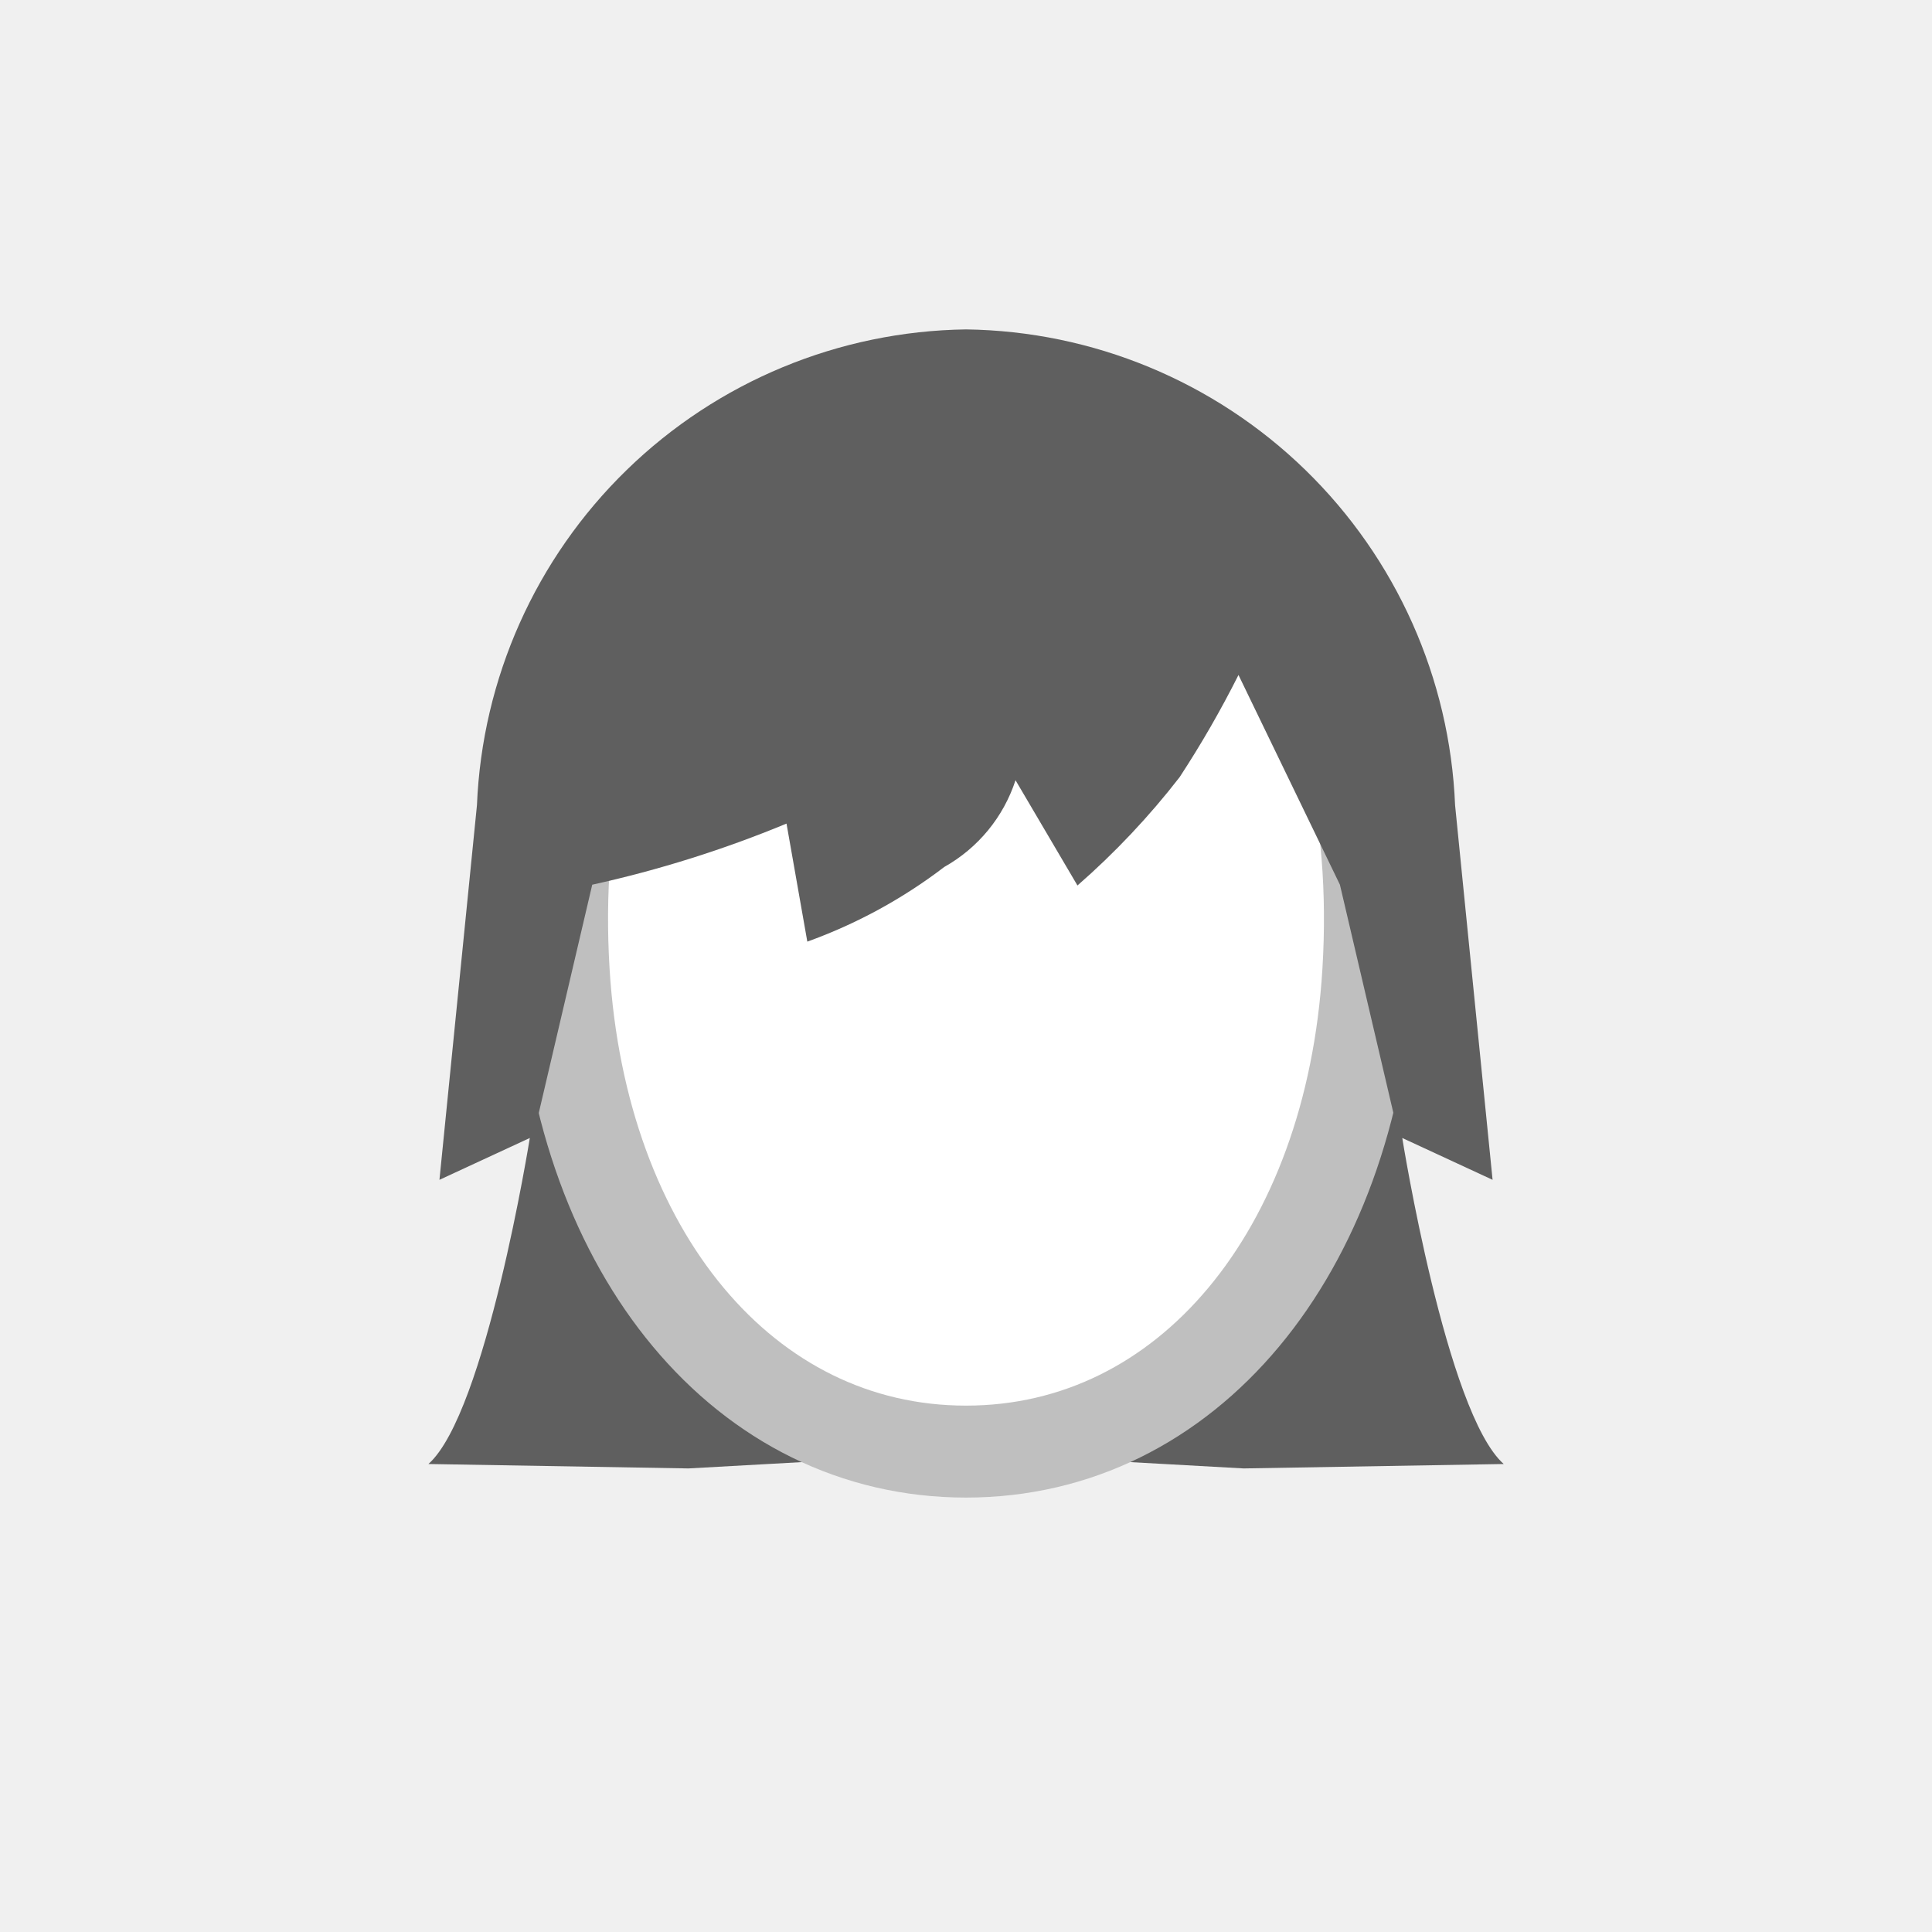
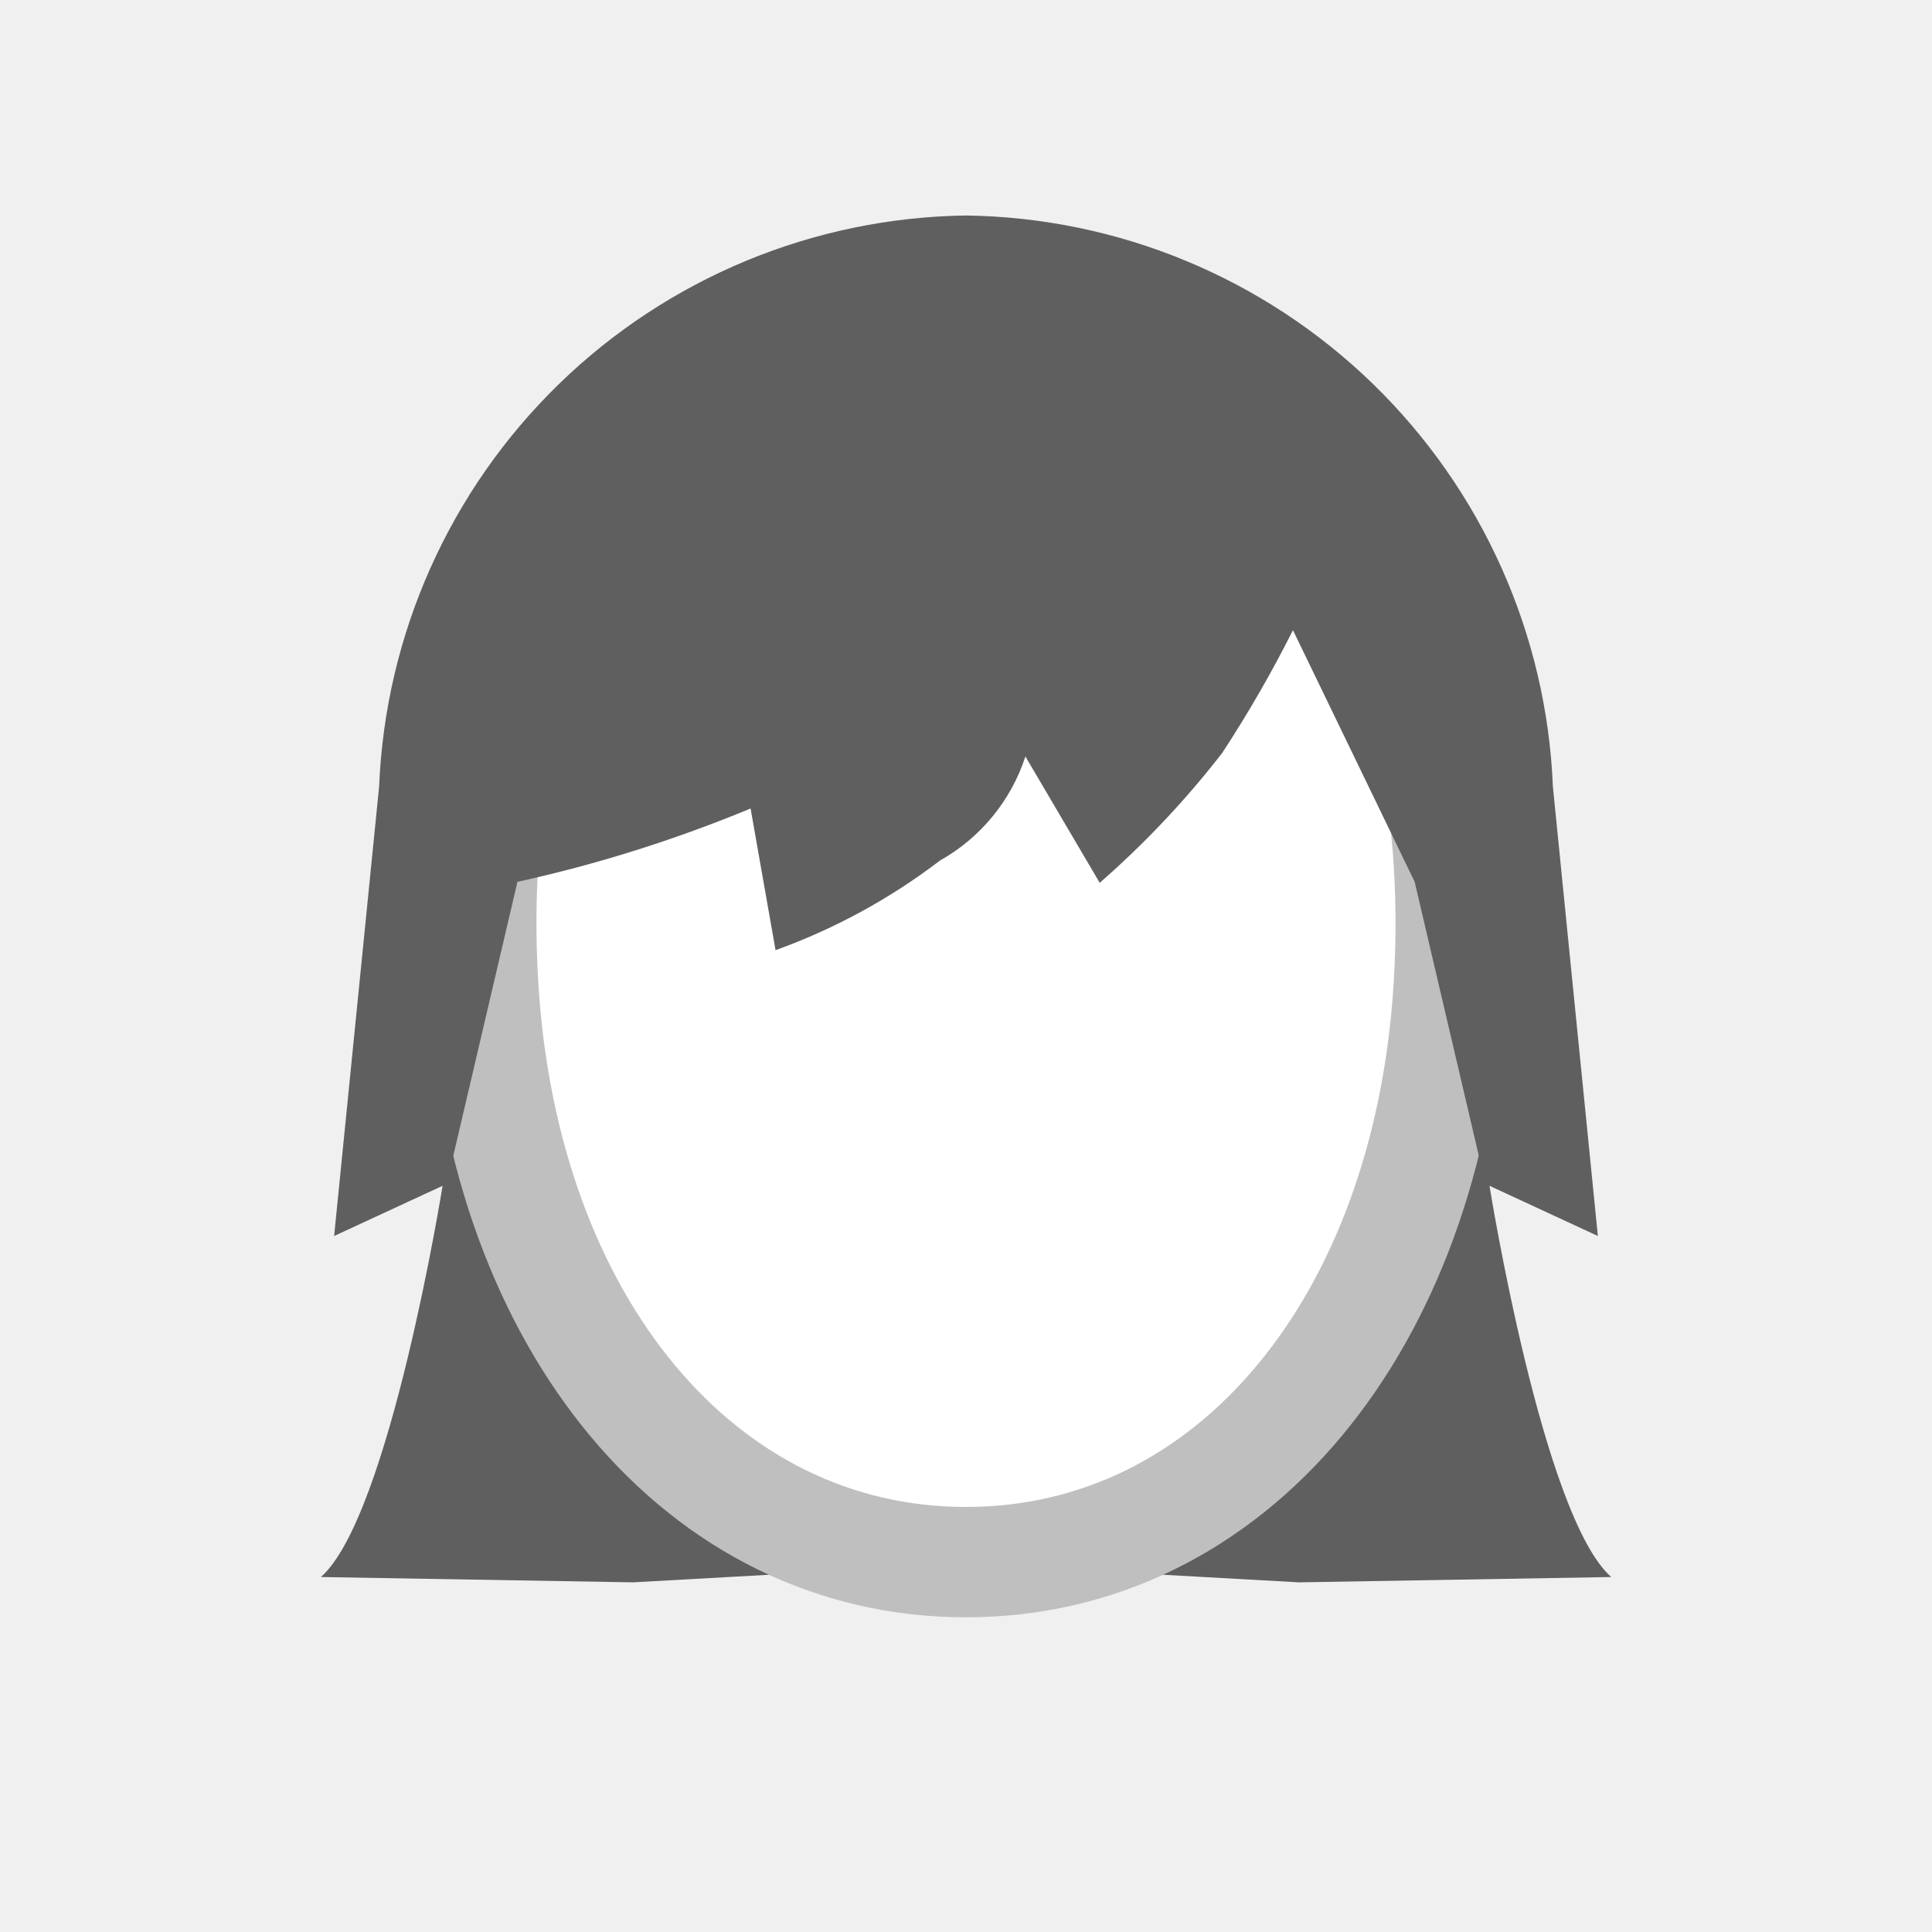
<svg xmlns="http://www.w3.org/2000/svg" width="52" height="52" viewBox="0 0 52 52" fill="none">
  <g id="hair-98">
    <g id="98">
-       <path id="Vector" d="M37.742 30.629L40.173 31.755L39.164 21.674C39.024 18.261 37.582 15.031 35.133 12.648C32.684 10.266 29.416 8.912 26 8.866C22.584 8.913 19.316 10.266 16.868 12.649C14.419 15.031 12.977 18.261 12.837 21.674L11.828 31.755L14.26 30.629C14.26 30.629 13.073 38.041 11.531 39.404L18.531 39.523L26 39.107L33.473 39.523L40.473 39.404C38.928 38.041 37.742 30.629 37.742 30.629Z" fill="#5F5F5F" />
-       <path id="Vector_2" d="M26 11.148C18.962 11.148 14.641 17.473 15.172 26.154C15.636 33.733 20.045 39.07 26 39.07C31.955 39.07 36.364 33.733 36.828 26.154C37.36 17.473 33.039 11.148 26 11.148Z" fill="white" stroke="#BFBFBF" stroke-width="2.475" />
-       <path id="Vector_3" d="M21.729 25.344C23.054 24.867 24.297 24.189 25.416 23.334C26.325 22.824 27.009 21.991 27.333 21L29 23.833C30.009 22.952 30.93 21.975 31.75 20.917C32.33 20.031 32.859 19.113 33.334 18.167L36.064 23.812L37.689 30.75L38.876 22.188L35.564 13.938L30.6 10.25L26 9.312L21.4 10.25L16.44 13.938L13.127 22.188L14.315 30.75L15.94 23.812C17.728 23.418 19.478 22.868 21.169 22.167L21.729 25.344Z" fill="#5F5F5F" />
+       <path id="Vector" d="M40.09 31.916L43.007 33.267L41.796 21.17C41.629 17.074 39.897 13.198 36.959 10.339C34.021 7.48 30.099 5.856 26 5.8C21.901 5.856 17.979 7.48 15.041 10.339C12.103 13.198 10.372 17.074 10.204 21.17L8.993 33.267L11.912 31.916C11.912 31.916 10.487 40.81 8.637 42.446L17.037 42.589L26 42.09L34.967 42.589L43.367 42.446C41.513 40.81 40.09 31.916 40.09 31.916Z" fill="#5F5F5F" />
+       <path id="Vector_2" d="M26 8.539C17.554 8.539 12.369 16.129 13.006 26.546C13.563 35.641 18.854 42.045 26 42.045C33.145 42.045 38.436 35.641 38.993 26.546C39.632 16.129 34.446 8.539 26 8.539Z" fill="white" stroke="#BFBFBF" stroke-width="2.97" />
+       <path id="Vector_3" d="M20.874 25.574C22.464 25.001 23.956 24.188 25.299 23.162C26.39 22.55 27.211 21.55 27.599 20.361L29.599 23.761C30.81 22.703 31.915 21.532 32.899 20.261C33.595 19.198 34.23 18.097 34.8 16.961L38.076 23.735L40.026 32.061L41.451 21.787L37.476 11.887L31.519 7.461L25.999 6.335L20.479 7.461L14.527 11.887L10.552 21.787L11.977 32.061L13.927 23.735C16.073 23.263 18.172 22.602 20.202 21.761L20.874 25.574Z" fill="#5F5F5F" />
    </g>
  </g>
</svg>
